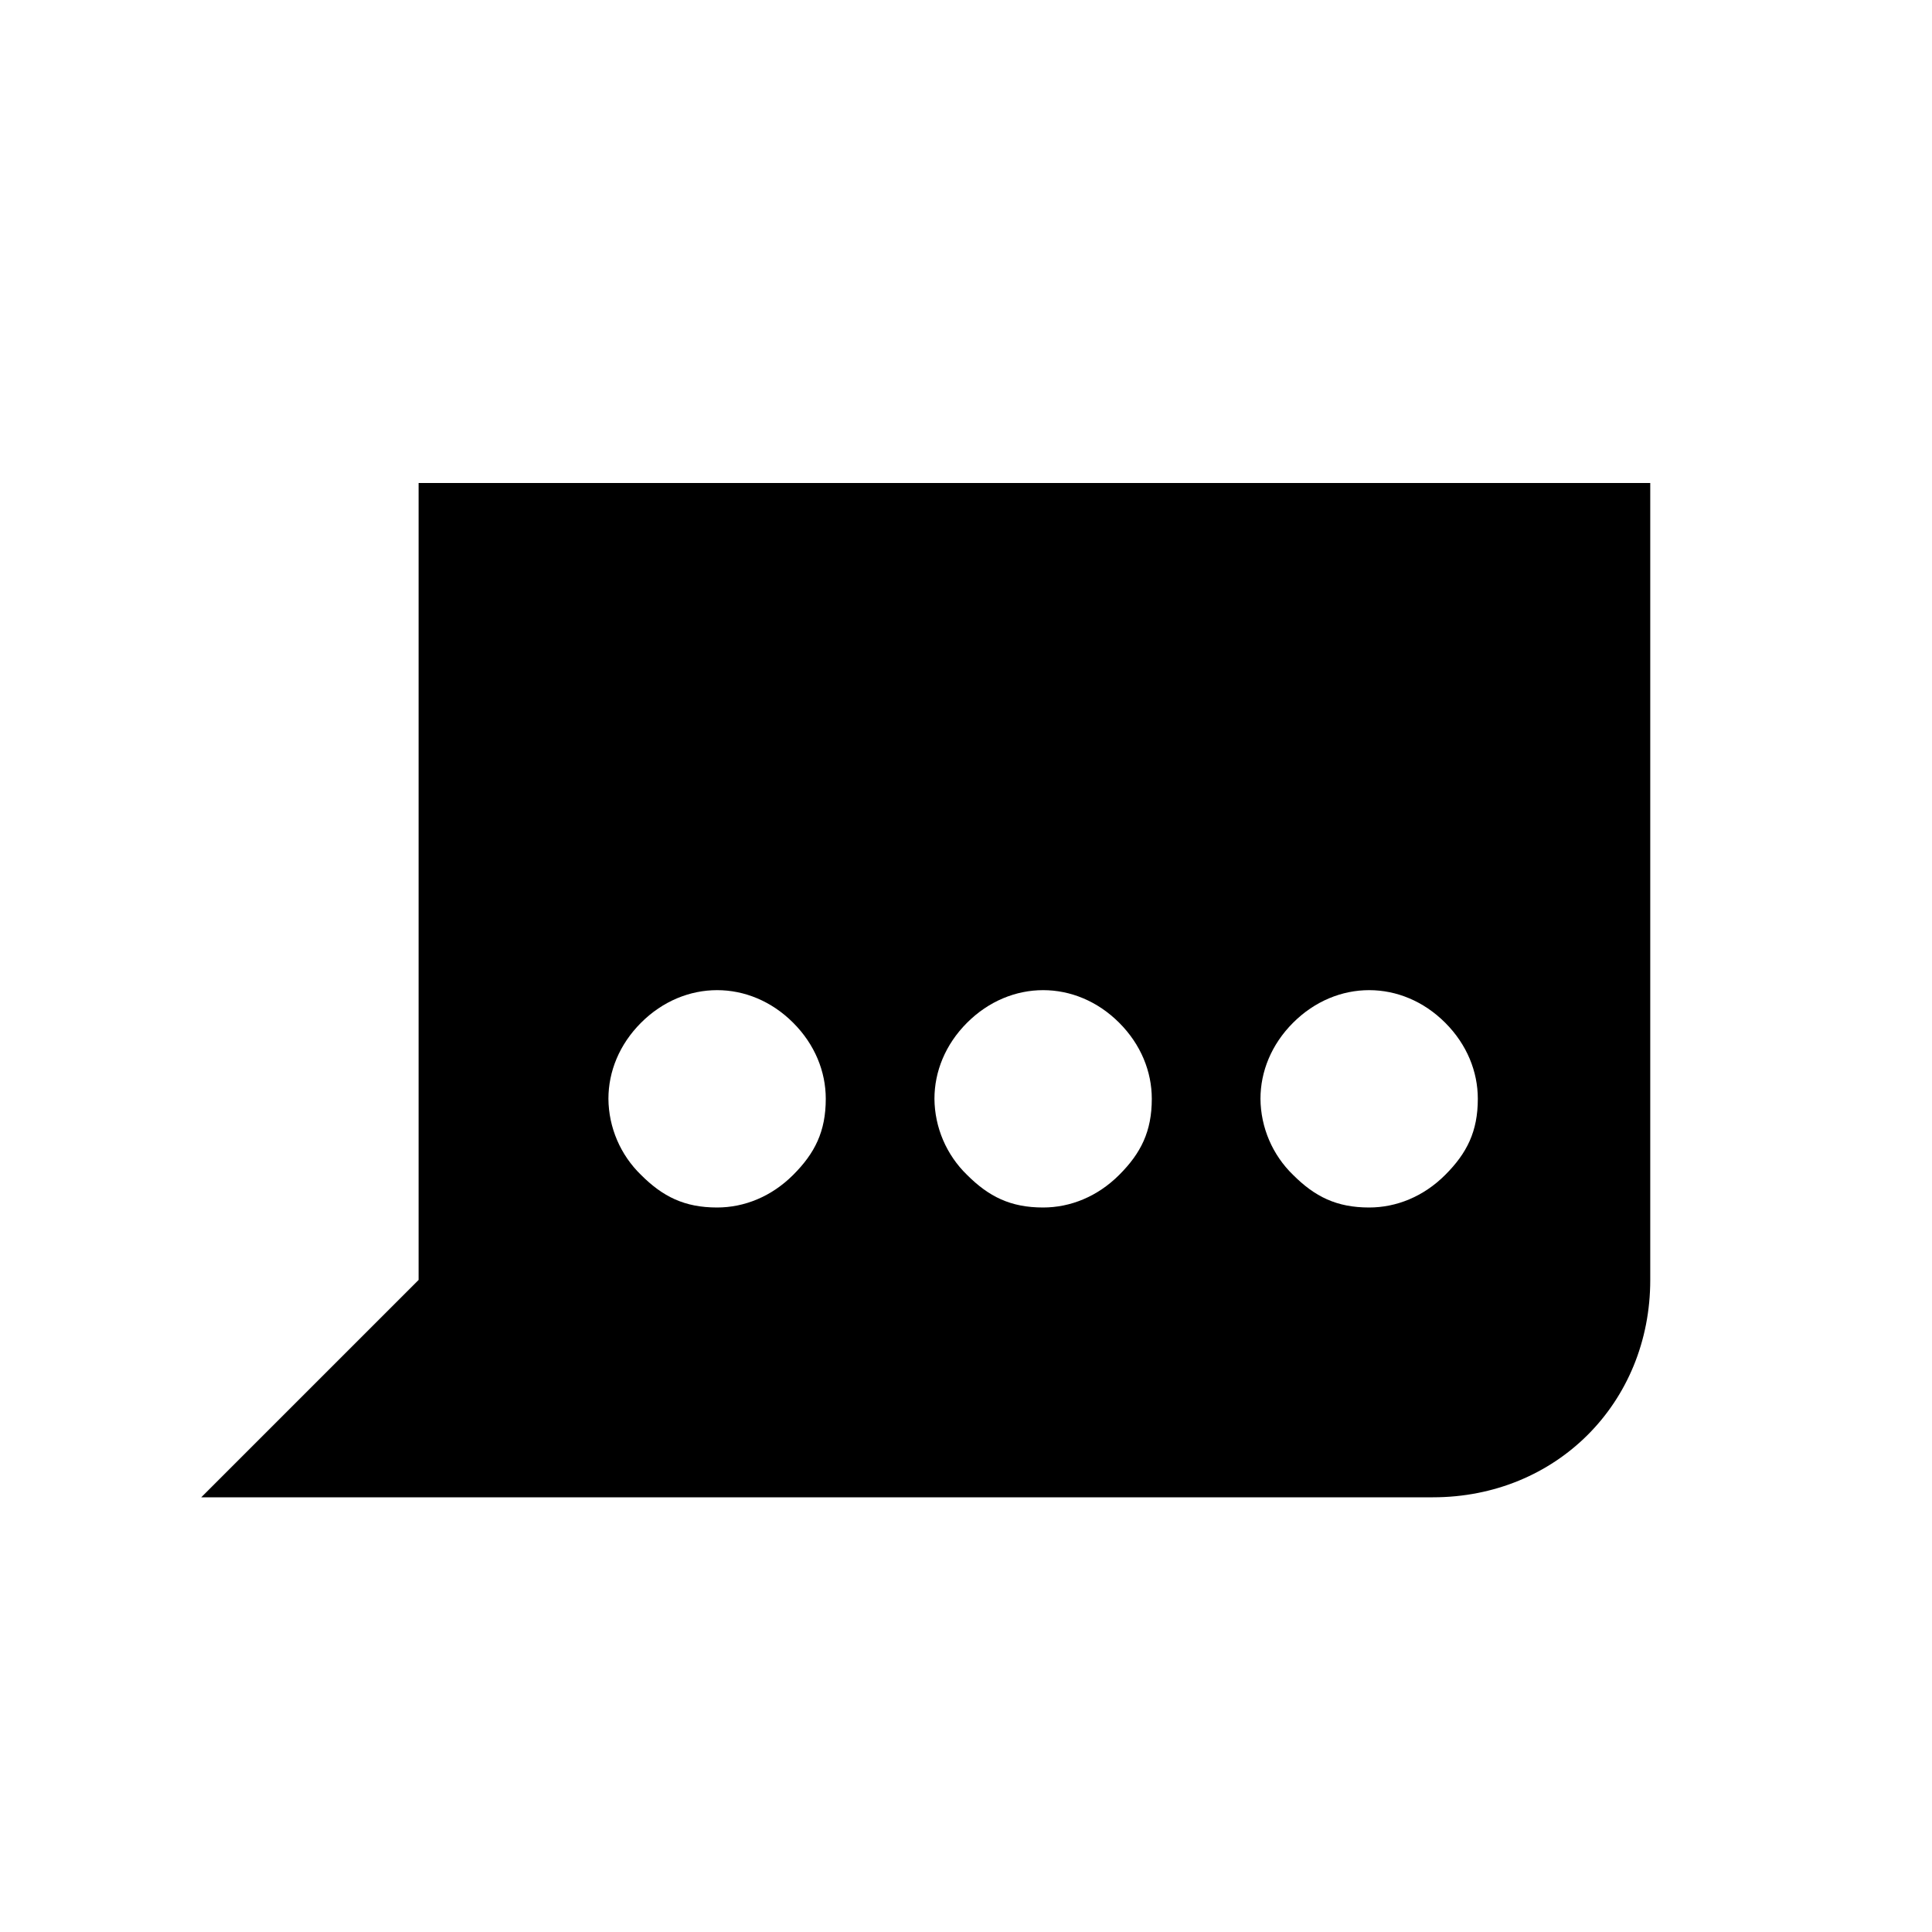
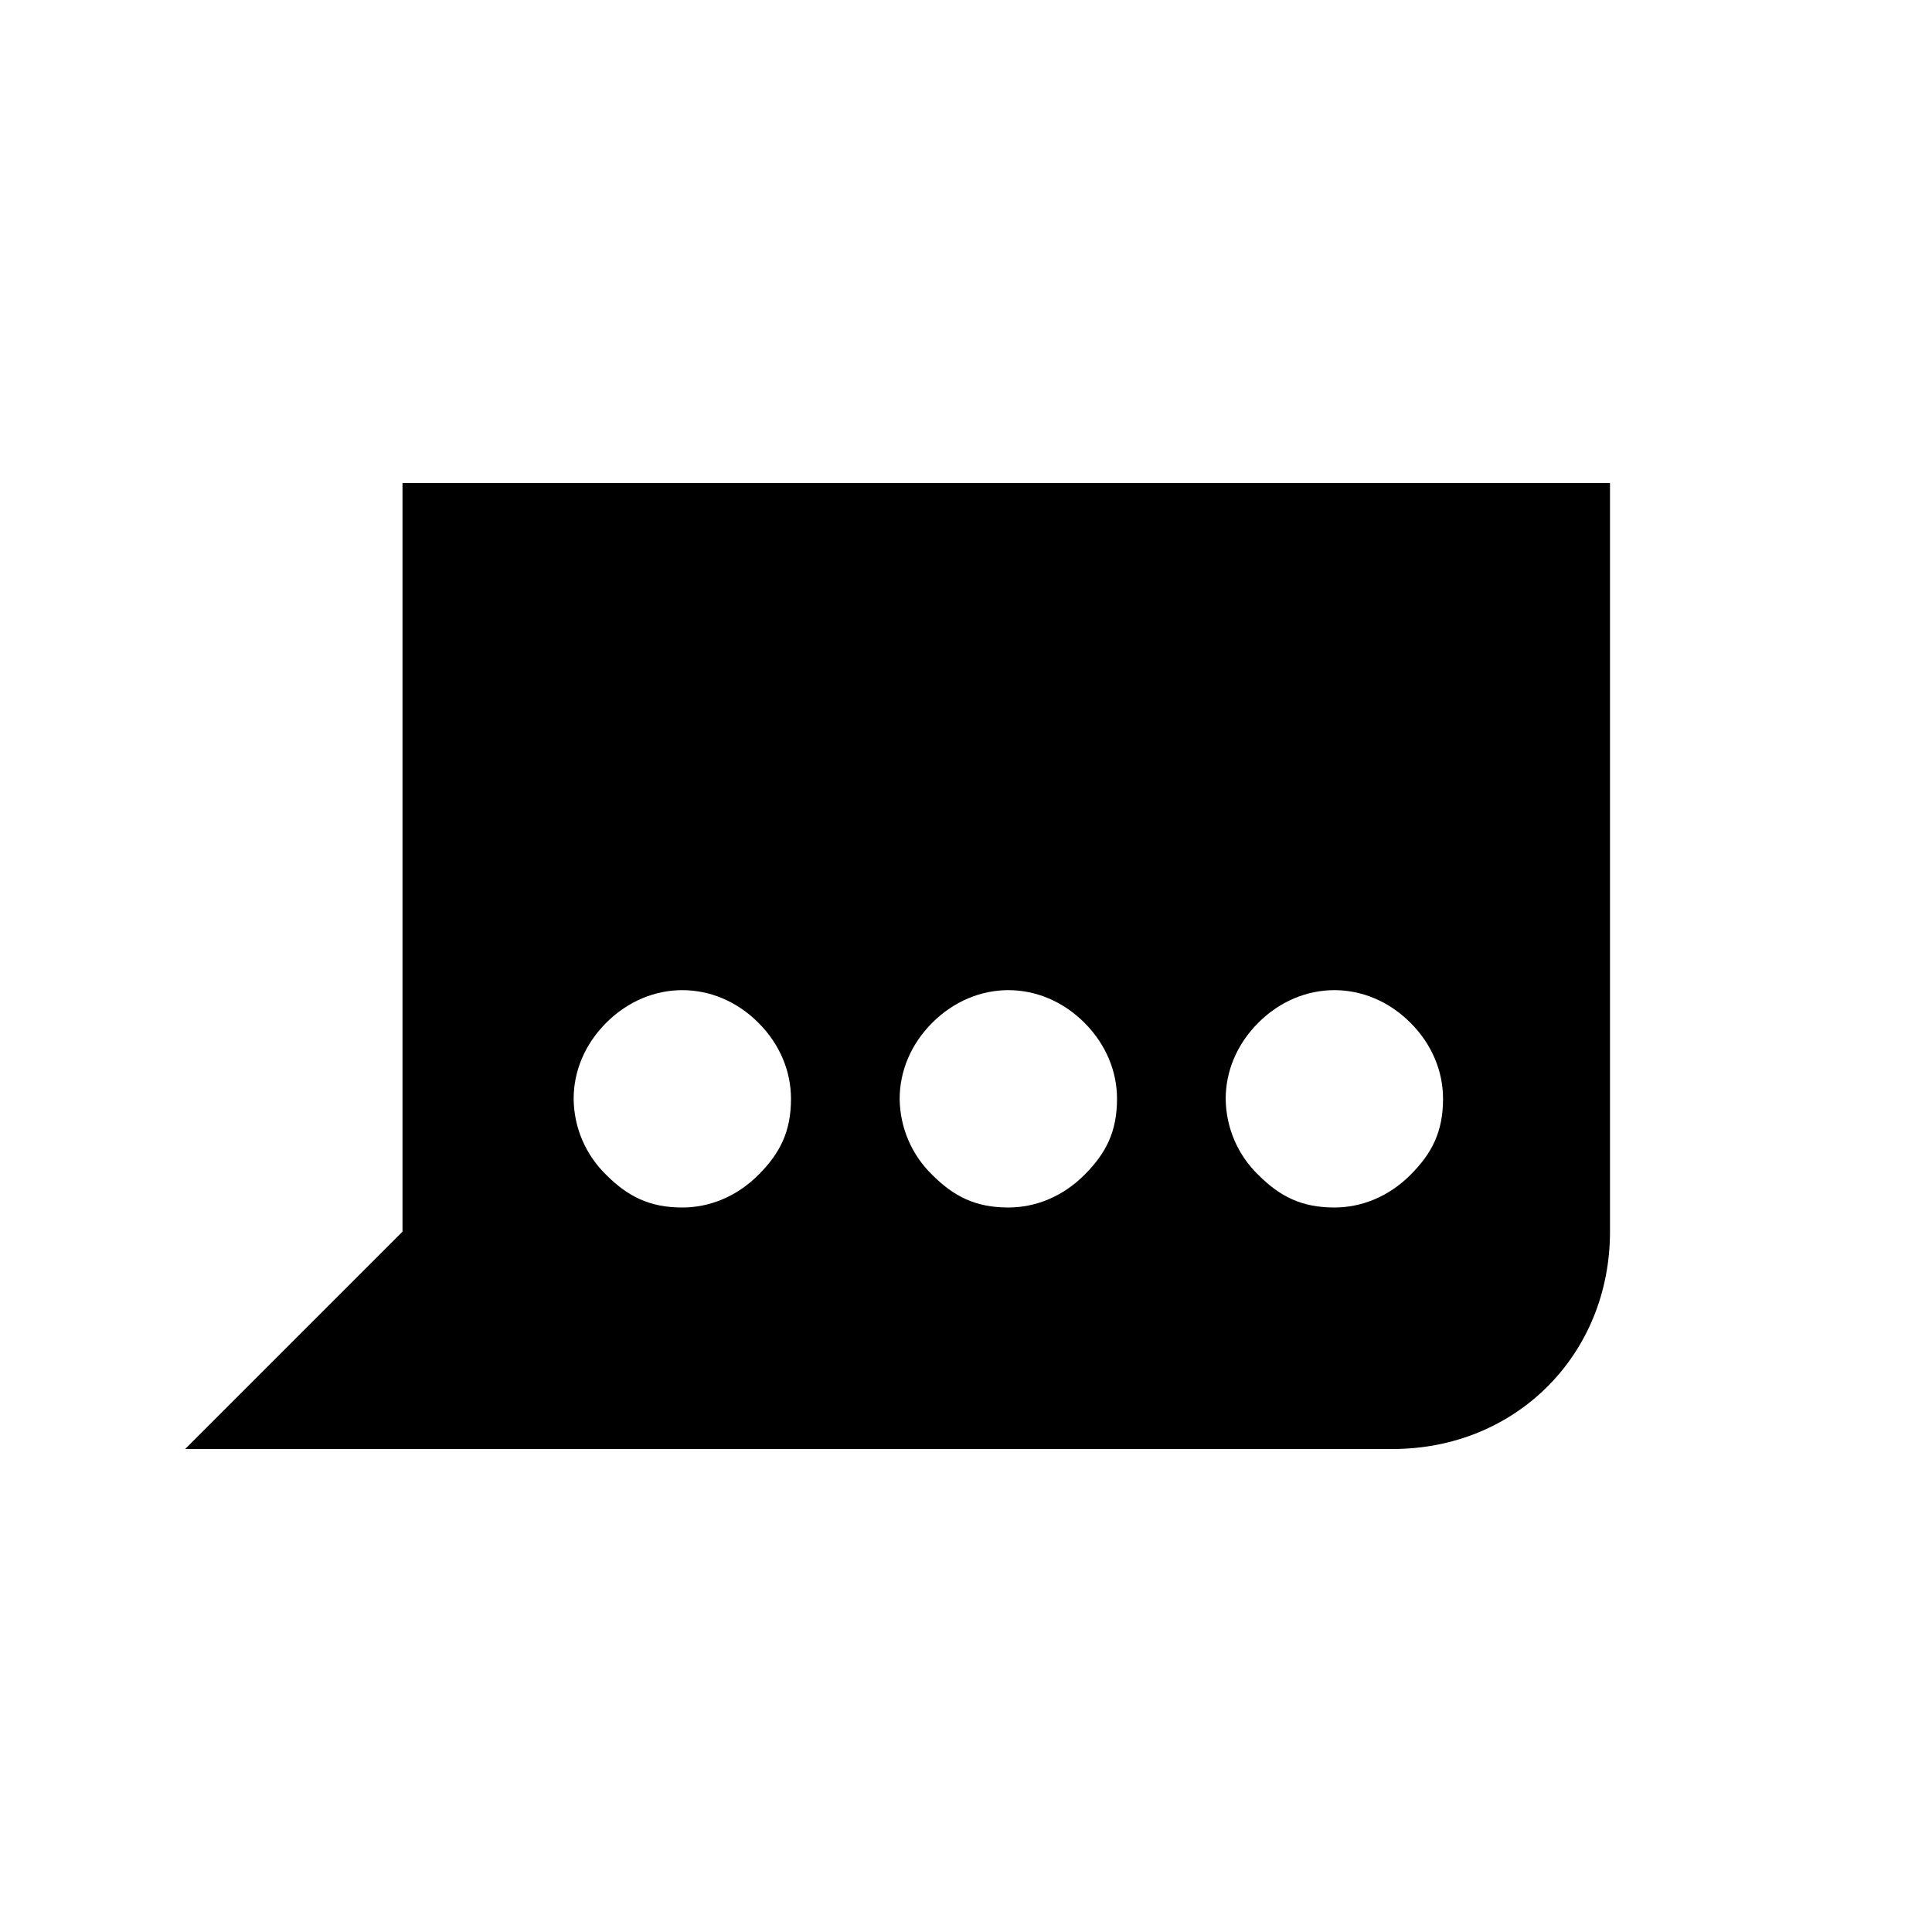
<svg xmlns="http://www.w3.org/2000/svg" width="24" height="24" viewBox="0 0 24 24">
-   <path d="M17.8 18.6H2.5l2.7-2.7V6h15.3v9.9c0 1.53-1.17 2.7-2.7 2.7zm-7.542-4.95c0 .405-.135.675-.405.945-.27.27-.607.405-.945.405-.405 0-.675-.135-.945-.405a1.332 1.332 0 0 1-.405-.945c0-.338.135-.675.405-.945.27-.27.608-.405.945-.405.338 0 .675.135.945.405.27.27.405.607.405.945zm4.05 0c0 .405-.135.675-.405.945-.27.27-.607.405-.945.405-.405 0-.675-.135-.945-.405a1.332 1.332 0 0 1-.405-.945c0-.338.135-.675.405-.945.27-.27.608-.405.945-.405.338 0 .675.135.945.405.27.27.405.607.405.945zm4.05 0c0 .405-.135.675-.405.945-.27.27-.607.405-.945.405-.405 0-.675-.135-.945-.405a1.332 1.332 0 0 1-.405-.945c0-.338.135-.675.405-.945.27-.27.608-.405.945-.405.338 0 .675.135.945.405.27.27.405.607.405.945z" id="ongoing-conversation" fill-rule="evenodd" />
+   <path id="ongoing-conversation" d="M17.3 18h-15L5 15.3V6h15v9.3c0 1.53-1.17 2.7-2.7 2.7zm-7.474-4.35c0 .405-.135.675-.405.945-.27.27-.607.405-.945.405-.405 0-.675-.135-.945-.405a1.332 1.332 0 0 1-.405-.945c0-.338.135-.675.405-.945.27-.27.608-.405.945-.405.338 0 .675.135.945.405.27.27.405.607.405.945zm4.05 0c0 .405-.135.675-.405.945-.27.27-.607.405-.945.405-.405 0-.675-.135-.945-.405a1.332 1.332 0 0 1-.405-.945c0-.338.135-.675.405-.945.27-.27.608-.405.945-.405.338 0 .675.135.945.405.27.27.405.607.405.945zm4.05 0c0 .405-.135.675-.405.945-.27.27-.607.405-.945.405-.405 0-.675-.135-.945-.405a1.332 1.332 0 0 1-.405-.945c0-.338.135-.675.405-.945.27-.27.608-.405.945-.405.338 0 .675.135.945.405.27.27.405.607.405.945z" fill-rule="evenodd" />
</svg>
